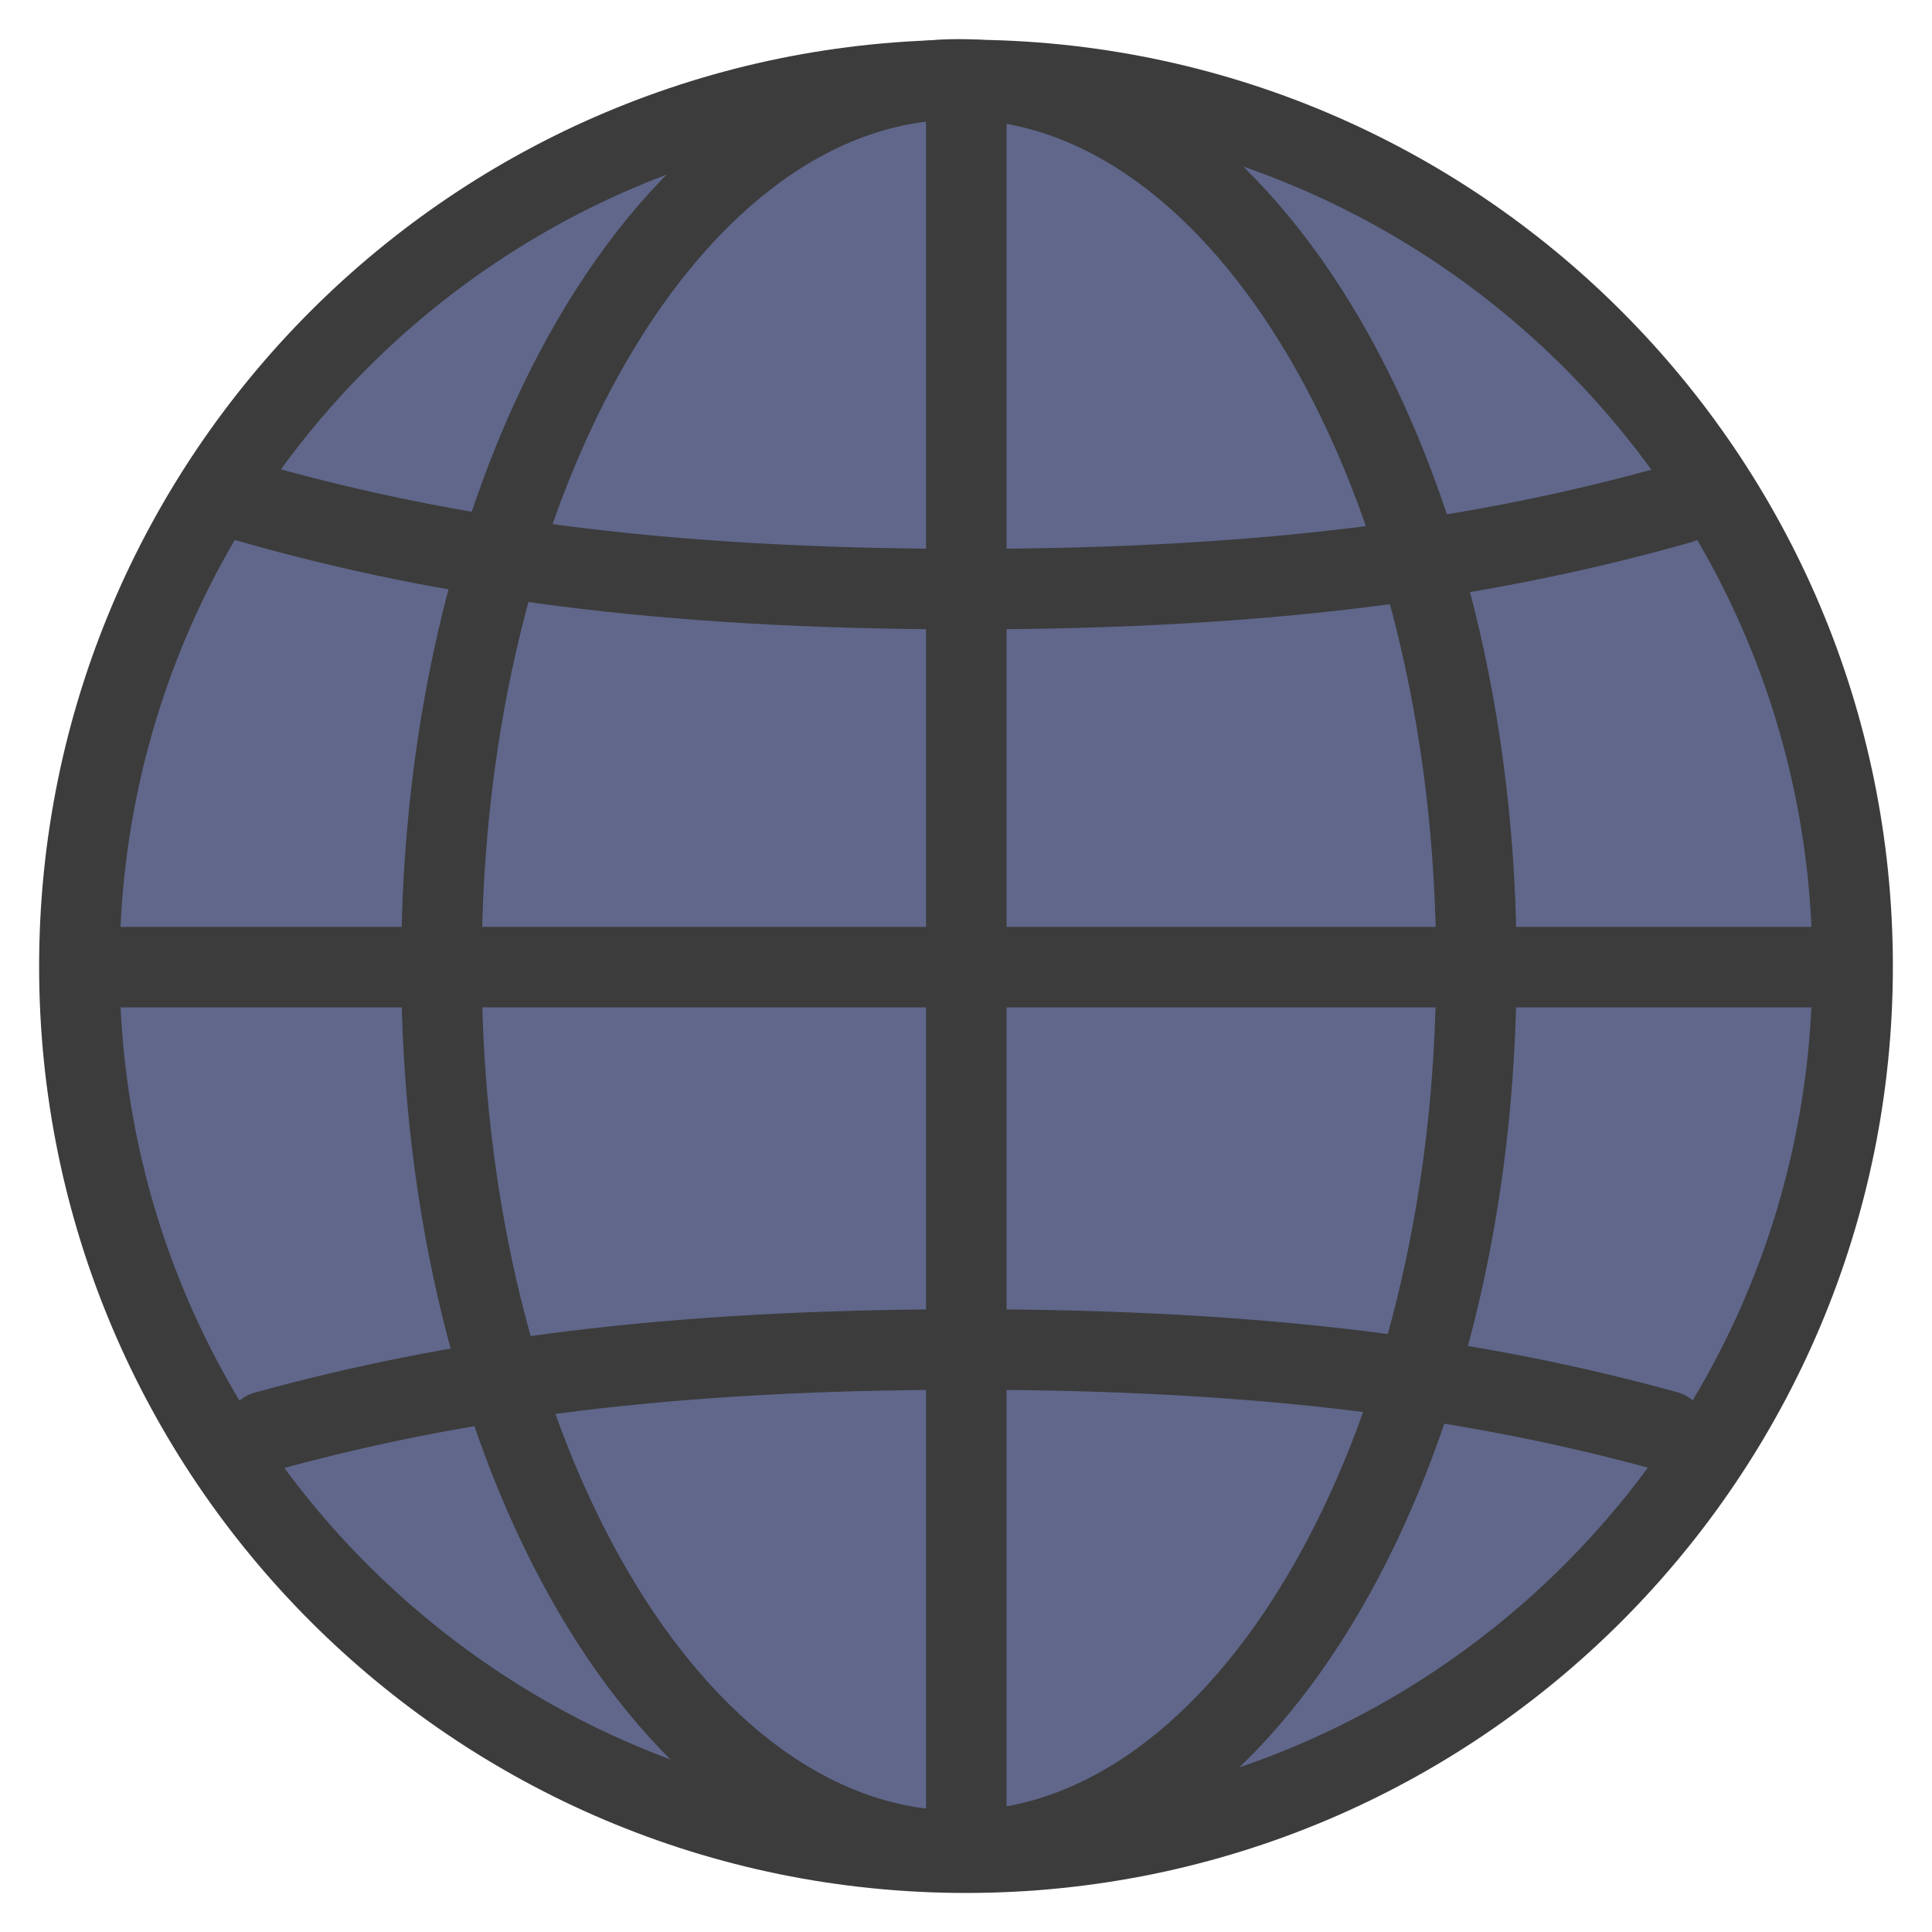
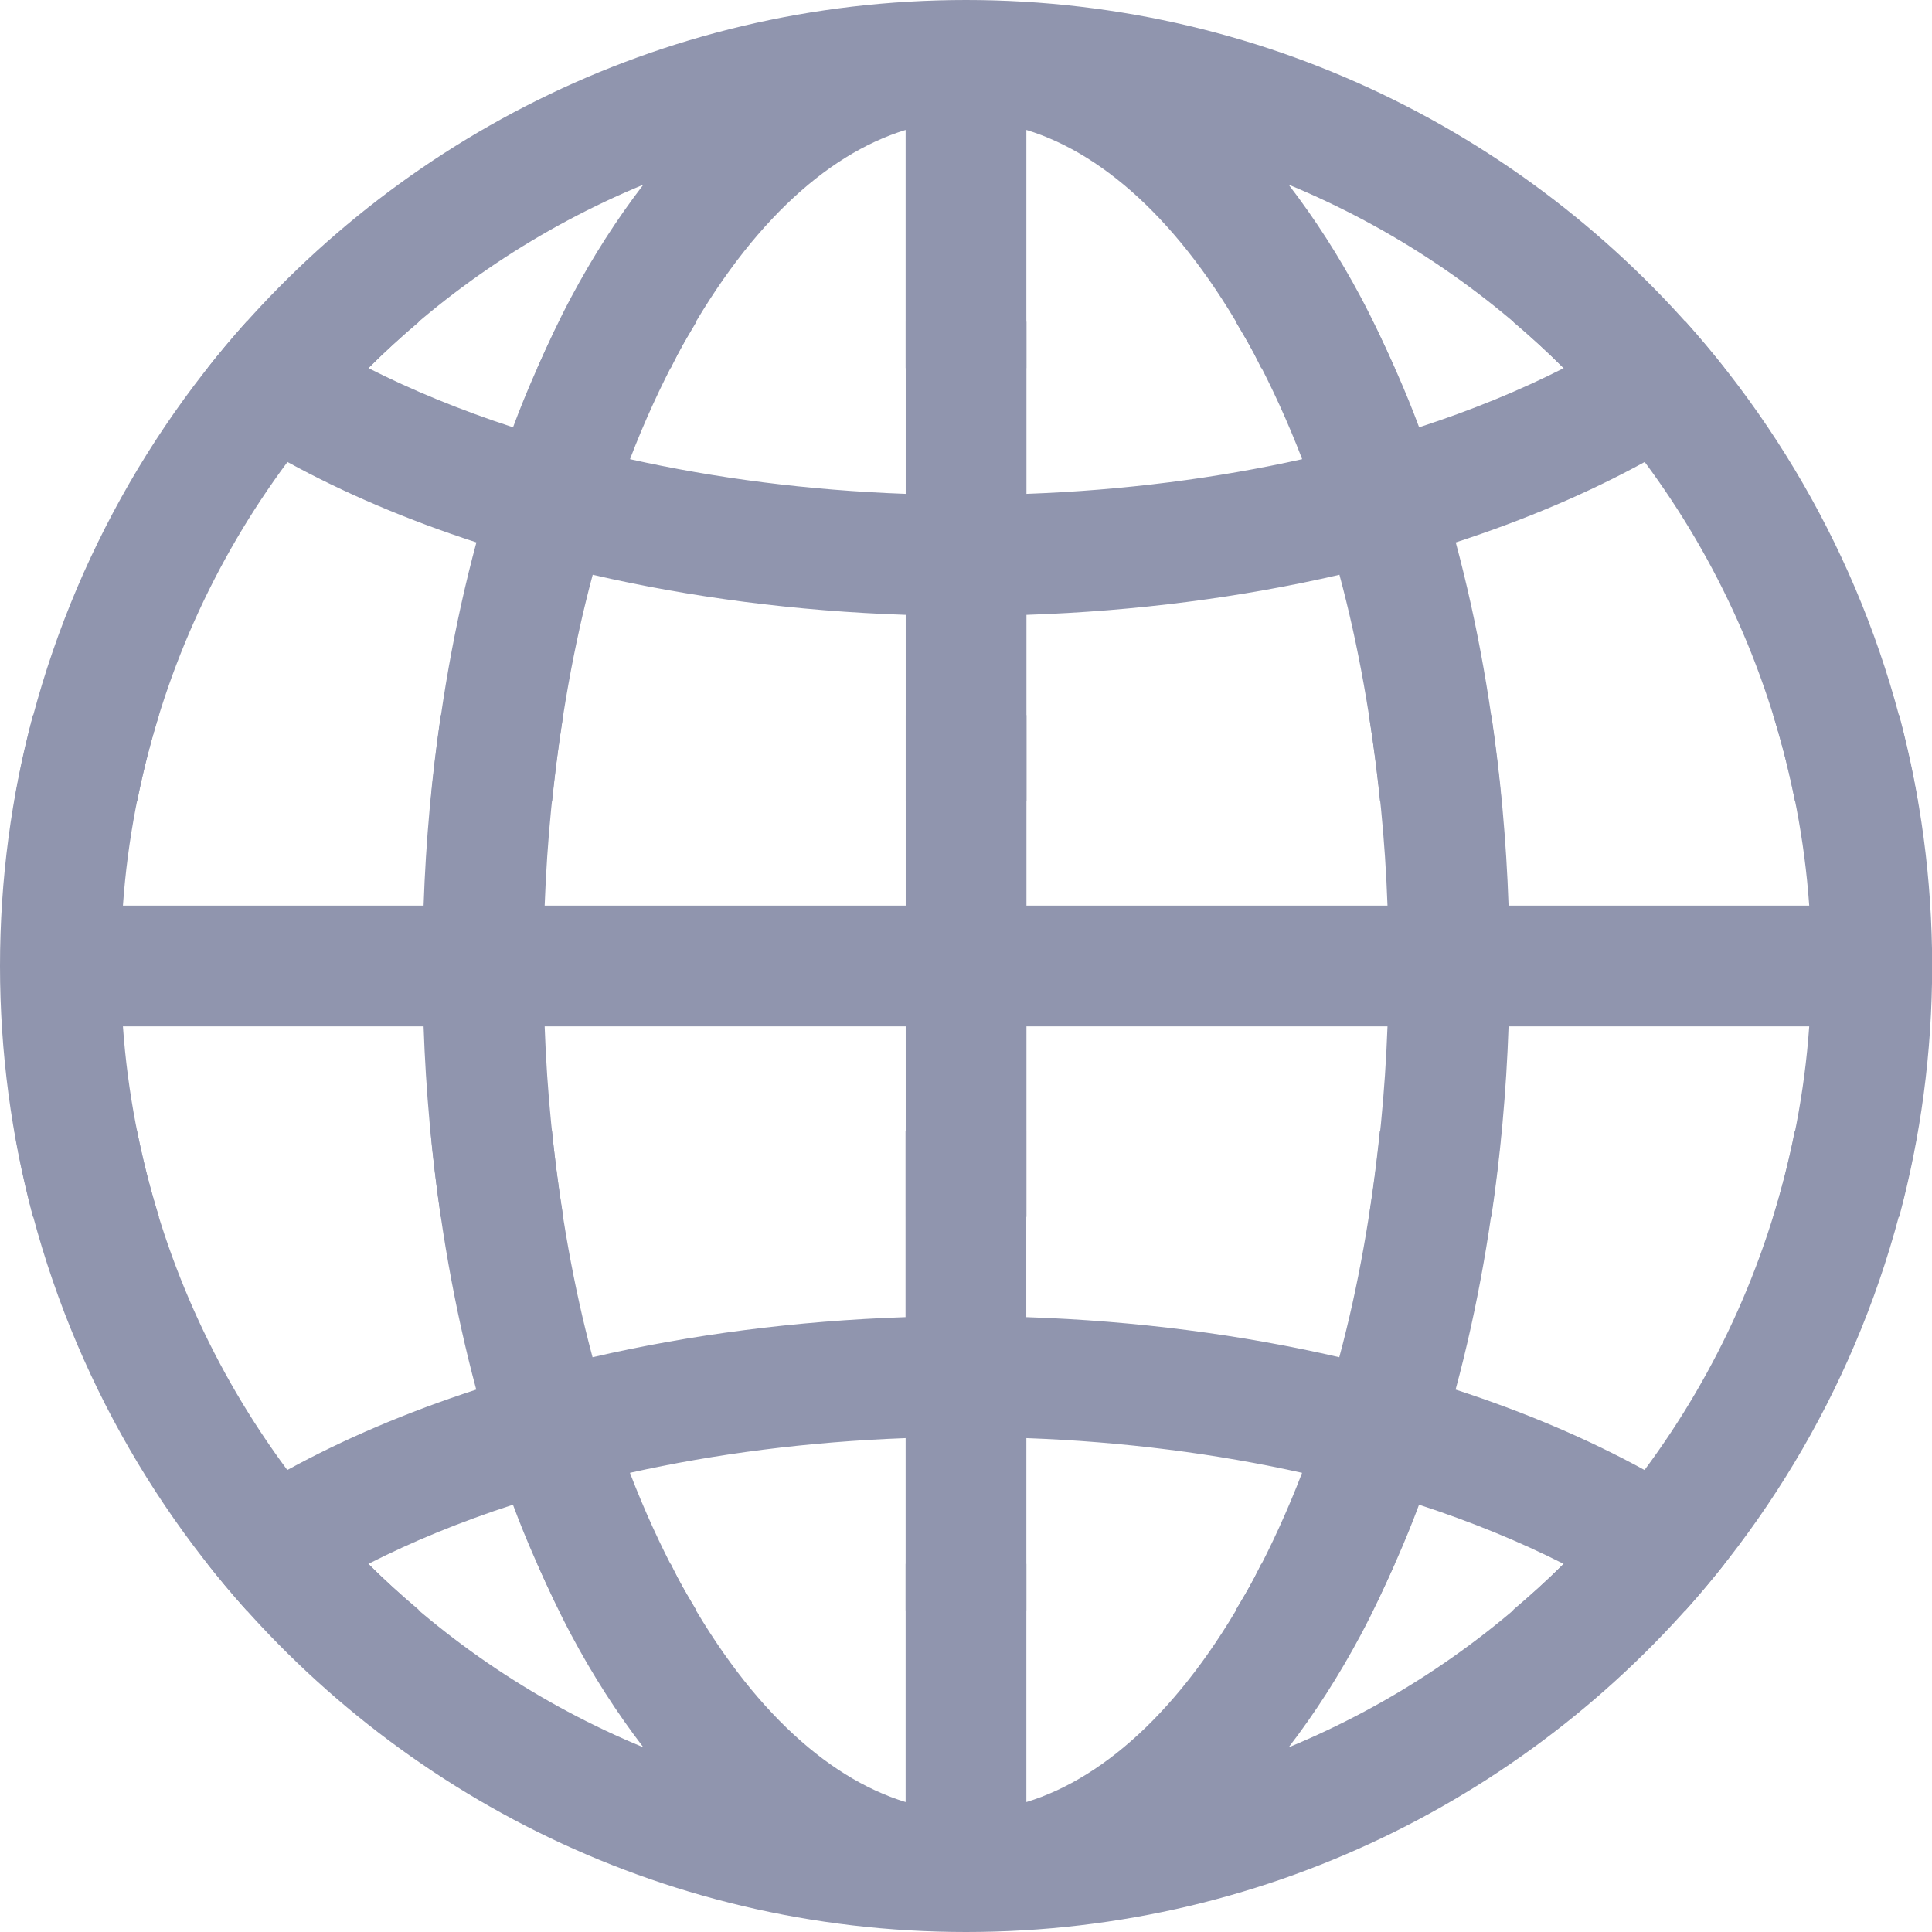
<svg xmlns="http://www.w3.org/2000/svg" width="24" height="24" version="1.1" viewBox="0 0 24 24">
-   <path d="m23.014 12.004c0 3.041-1.233 5.793-3.226 7.786-1.993 1.993-4.747 3.225-7.788 3.225-3.042 0-5.795-1.232-7.788-3.225-1.993-1.993-3.226-4.745-3.226-7.786 0-3.041 1.233-5.793 3.226-7.786 1.993-1.993 4.747-3.225 7.788-3.225 3.042 0 5.795 1.232 7.788 3.225 1.993 1.993 3.226 4.745 3.226 7.786z" fill="#60678B" stroke="#3c3c3c" stroke-linecap="round" stroke-width="1" />
-   <path d="m18.34 11.989c0 3.038-0.719 5.789-1.883 7.78-1.163 1.991-2.77 3.223-4.545 3.223s-3.382-1.232-4.545-3.223c-1.163-1.991-1.883-4.742-1.883-7.78 0-3.038 0.719-5.789 1.883-7.78 1.163-1.991 2.77-3.223 4.545-3.223s3.382 1.232 4.545 3.223c1.163 1.991 1.883 4.742 1.883 7.78z" fill="none" stroke="#3c3c3c" stroke-linecap="round" stroke-width="1" />
-   <path d="m12.004 1.017v21.992" fill="none" stroke="#3c3c3c" stroke-width="1" />
-   <path d="m23.003 12.014h-21.999" fill="none" stroke="#3c3c3c" stroke-width="1" />
-   <path d="m20.704 17.777c-2.321-0.64-4.962-1.013-8.695-1.013-3.743 0-6.388 0.375-8.712 1.018" fill="none" stroke="#3c3c3c" stroke-linecap="round" stroke-width="1" />
-   <path d="m3.141 6.252v6.95e-5c2.363 0.67 5.04 1.066 8.868 1.066 3.823 0 6.497-0.394 8.858-1.062" fill="none" stroke="#3c3c3c" stroke-linecap="round" stroke-width="1" />
+   <path d="m12 0c-3.822 0-7.224 1.789-9.422 4.573h1.998c0.969-0.969 2.129-1.747 3.416-2.279-0.328 0.426-0.628 0.895-0.896 1.397-0.15 0.28-0.288 0.577-0.422 0.882h1.658c0.029-0.058 0.058-0.119 0.088-0.176 0.828-1.552 1.826-2.476 2.83-2.783v2.959h1.5v-2.959c1.004 0.307 2.002 1.231 2.83 2.783 0.03 0.056 0.058 0.118 0.088 0.176h1.658c-0.134-0.305-0.272-0.601-0.422-0.882-0.268-0.503-0.568-0.971-0.896-1.397 1.287 0.532 2.447 1.31 3.416 2.279h1.998c-2.197-2.784-5.6-4.573-9.422-4.573z" fill="#9095ae" stroke-width="1.5" />
+   <path d="m3.062 3.996c-1.47 1.641-2.493 3.688-2.883 5.953h1.526c0.308-1.554 0.955-2.985 1.866-4.21 0.704 0.386 1.492 0.721 2.347 0.999-0.27 1.001-0.461 2.082-0.568 3.211h1.509c0.102-0.995 0.27-1.94 0.504-2.809 1.213 0.28 2.523 0.452 3.888 0.498v2.312h1.5v-2.312c1.365-0.046 2.675-0.218 3.888-0.498 0.234 0.87 0.402 1.814 0.504 2.809h1.509c-0.107-1.129-0.299-2.21-0.568-3.211 0.854-0.278 1.643-0.613 2.347-0.999 0.911 1.225 1.558 2.656 1.866 4.21h1.526c-0.39-2.265-1.413-4.312-2.883-5.953h-2.145c0.217 0.184 0.429 0.376 0.63 0.577-0.542 0.276-1.144 0.523-1.796 0.735-0.172-0.463-0.368-0.898-0.574-1.312h-1.705c0.078 0.131 0.156 0.26 0.231 0.401 0.215 0.403 0.415 0.839 0.595 1.307-1.058 0.236-2.211 0.387-3.425 0.431v-2.139h-1.5v2.139c-1.214-0.044-2.367-0.195-3.425-0.431 0.179-0.468 0.38-0.904 0.595-1.307 0.075-0.142 0.153-0.27 0.231-0.401h-1.705c-0.207 0.415-0.402 0.849-0.574 1.312-0.652-0.213-1.254-0.46-1.796-0.735 0.201-0.201 0.413-0.393 0.63-0.577z" fill="#9095ae" stroke-width="1.5" />
+   <path d="m2.578 19.427c2.197 2.784 5.6 4.573 9.422 4.573 3.822 0 7.224-1.789 9.422-4.573h-1.998c-0.969 0.969-2.129 1.747-3.416 2.279 0.328-0.426 0.628-0.895 0.896-1.397 0.15-0.28 0.288-0.577 0.422-0.882h-1.658c-0.029 0.058-0.058 0.119-0.088 0.176-0.828 1.552-1.826 2.476-2.83 2.783v-2.959h-1.5v2.959c-1.004-0.307-2.002-1.231-2.83-2.783-0.03-0.056-0.058-0.118-0.088-0.176h-1.658c0.134 0.305 0.272 0.601 0.422 0.882 0.268 0.503 0.569 0.971 0.896 1.397-1.287-0.532-2.447-1.31-3.416-2.279z" fill="#9095ae" stroke-width="1.5" />
+   <path d="m0.179 14.051c0.39 2.265 1.413 4.312 2.883 5.953h2.147c-0.218-0.185-0.431-0.375-0.633-0.577 0.542-0.276 1.144-0.523 1.796-0.735 0.172 0.463 0.368 0.898 0.574 1.312h1.705c-0.078-0.131-0.156-0.26-0.231-0.401-0.215-0.403-0.415-0.839-0.595-1.307 1.058-0.236 2.211-0.386 3.425-0.431v2.139h1.5v-2.139c1.214 0.044 2.367 0.195 3.425 0.431-0.18 0.468-0.38 0.904-0.595 1.307-0.075 0.142-0.153 0.27-0.231 0.401h1.705c0.207-0.415 0.402-0.849 0.574-1.312 0.652 0.213 1.254 0.46 1.796 0.735-0.202 0.202-0.415 0.392-0.633 0.577h2.147c1.47-1.641 2.493-3.688 2.883-5.953h-1.526c-0.308 1.554-0.955 2.985-1.866 4.21-0.704-0.386-1.492-0.721-2.347-0.999 0.27-1.001 0.461-2.082 0.568-3.211h-1.509c-0.102 0.995-0.27 1.94-0.504 2.809-1.213-0.28-2.523-0.452-3.888-0.498v-2.312h-1.5v2.312c-1.365 0.046-2.675 0.218-3.888 0.498-0.234-0.87-0.402-1.814-0.504-2.809h-1.509c0.107 1.129 0.299 2.21 0.568 3.211-0.854 0.278-1.643 0.613-2.347 0.999-0.911-1.225-1.558-2.656-1.866-4.21z" fill="#9095ae" stroke-width="1.5" />
+   <path d="m0.41 8.883c-0.267 0.994-0.41 2.039-0.41 3.117 0 1.078 0.144 2.123 0.41 3.117h1.565c-0.235-0.757-0.39-1.548-0.448-2.367h3.735c0.028 0.812 0.101 1.604 0.214 2.367h1.521c-0.121-0.756-0.202-1.545-0.231-2.367h4.485v2.367h1.5v-2.367h4.485c-0.03 0.822-0.11 1.611-0.231 2.367h1.521c0.113-0.763 0.186-1.555 0.214-2.367h3.735c-0.058 0.82-0.213 1.61-0.448 2.367h1.565c0.267-0.994 0.41-2.039 0.41-3.117 0-1.078-0.144-2.123-0.41-3.117h-1.565c0.235 0.757 0.39 1.548 0.448 2.367h-3.735c-0.028-0.812-0.101-1.604-0.214-2.367h-1.521c0.121 0.756 0.202 1.545 0.231 2.367h-4.485v-2.367h-1.5v2.367h-4.485c0.03-0.822 0.11-1.611 0.231-2.367h-1.521c-0.113 0.763-0.186 1.555-0.214 2.367h-3.735c0.058-0.82 0.213-1.61 0.448-2.367z" fill="#9095ae" stroke-width="1.5" />
</svg>
